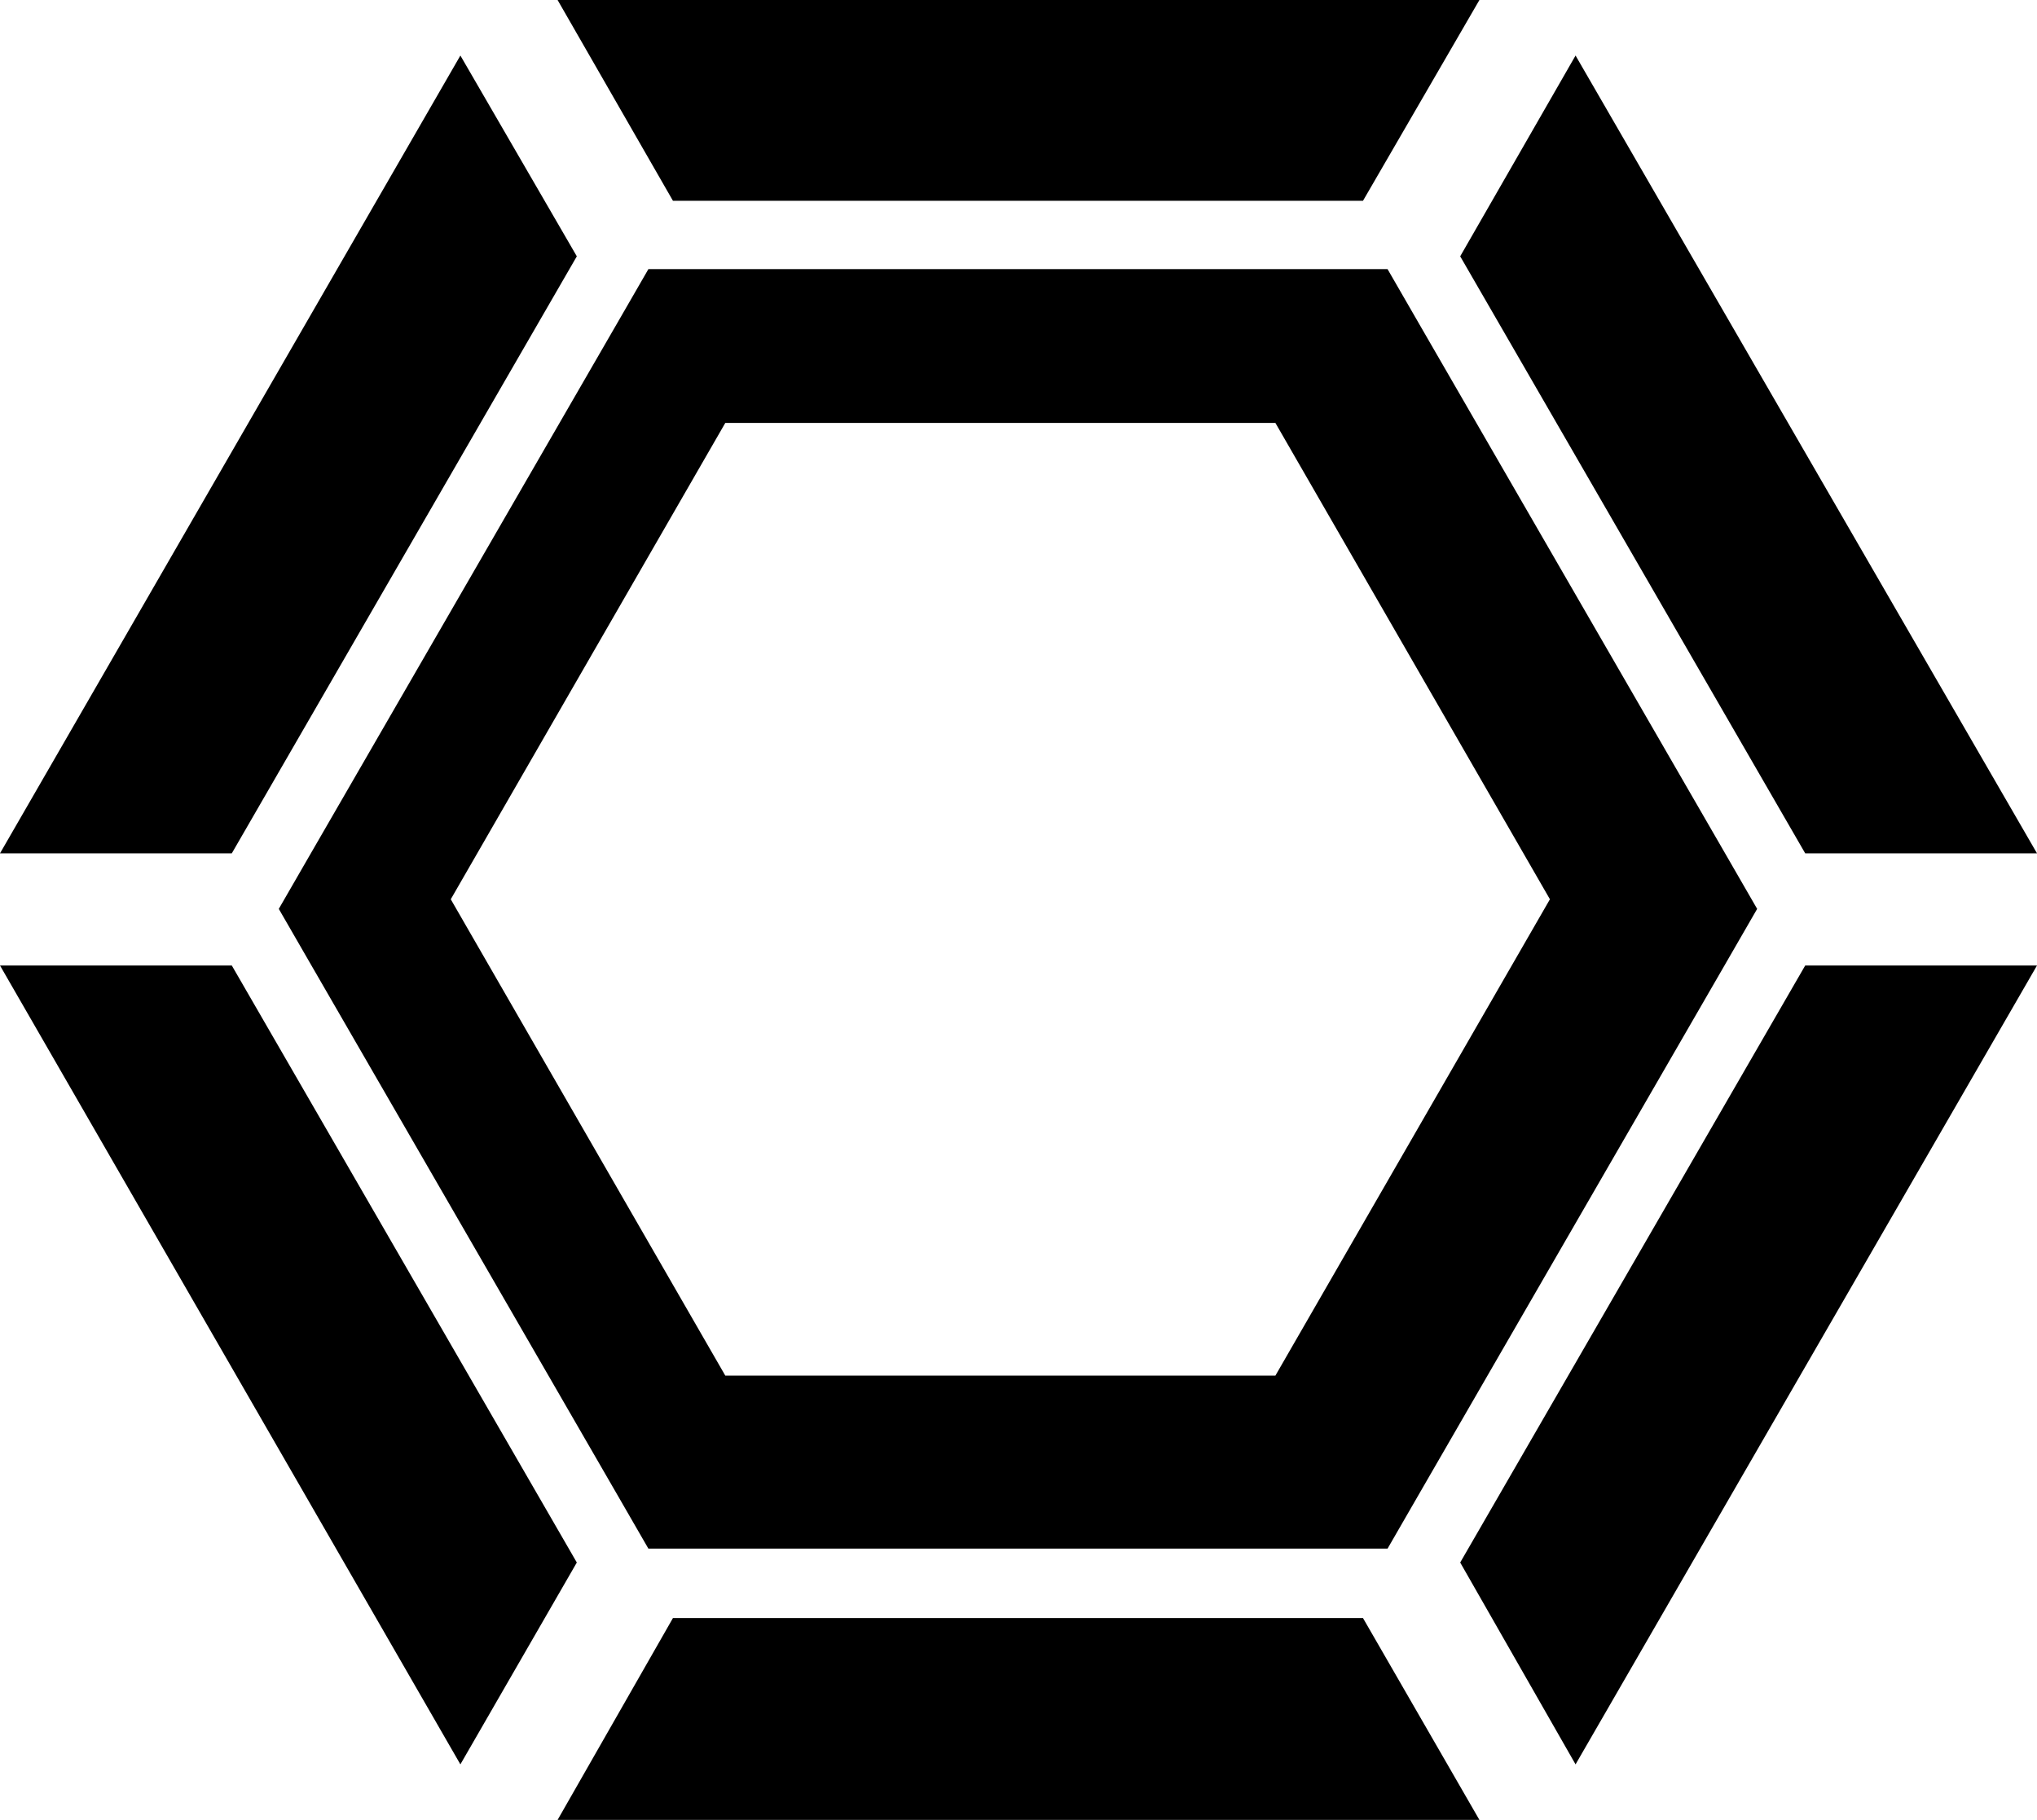
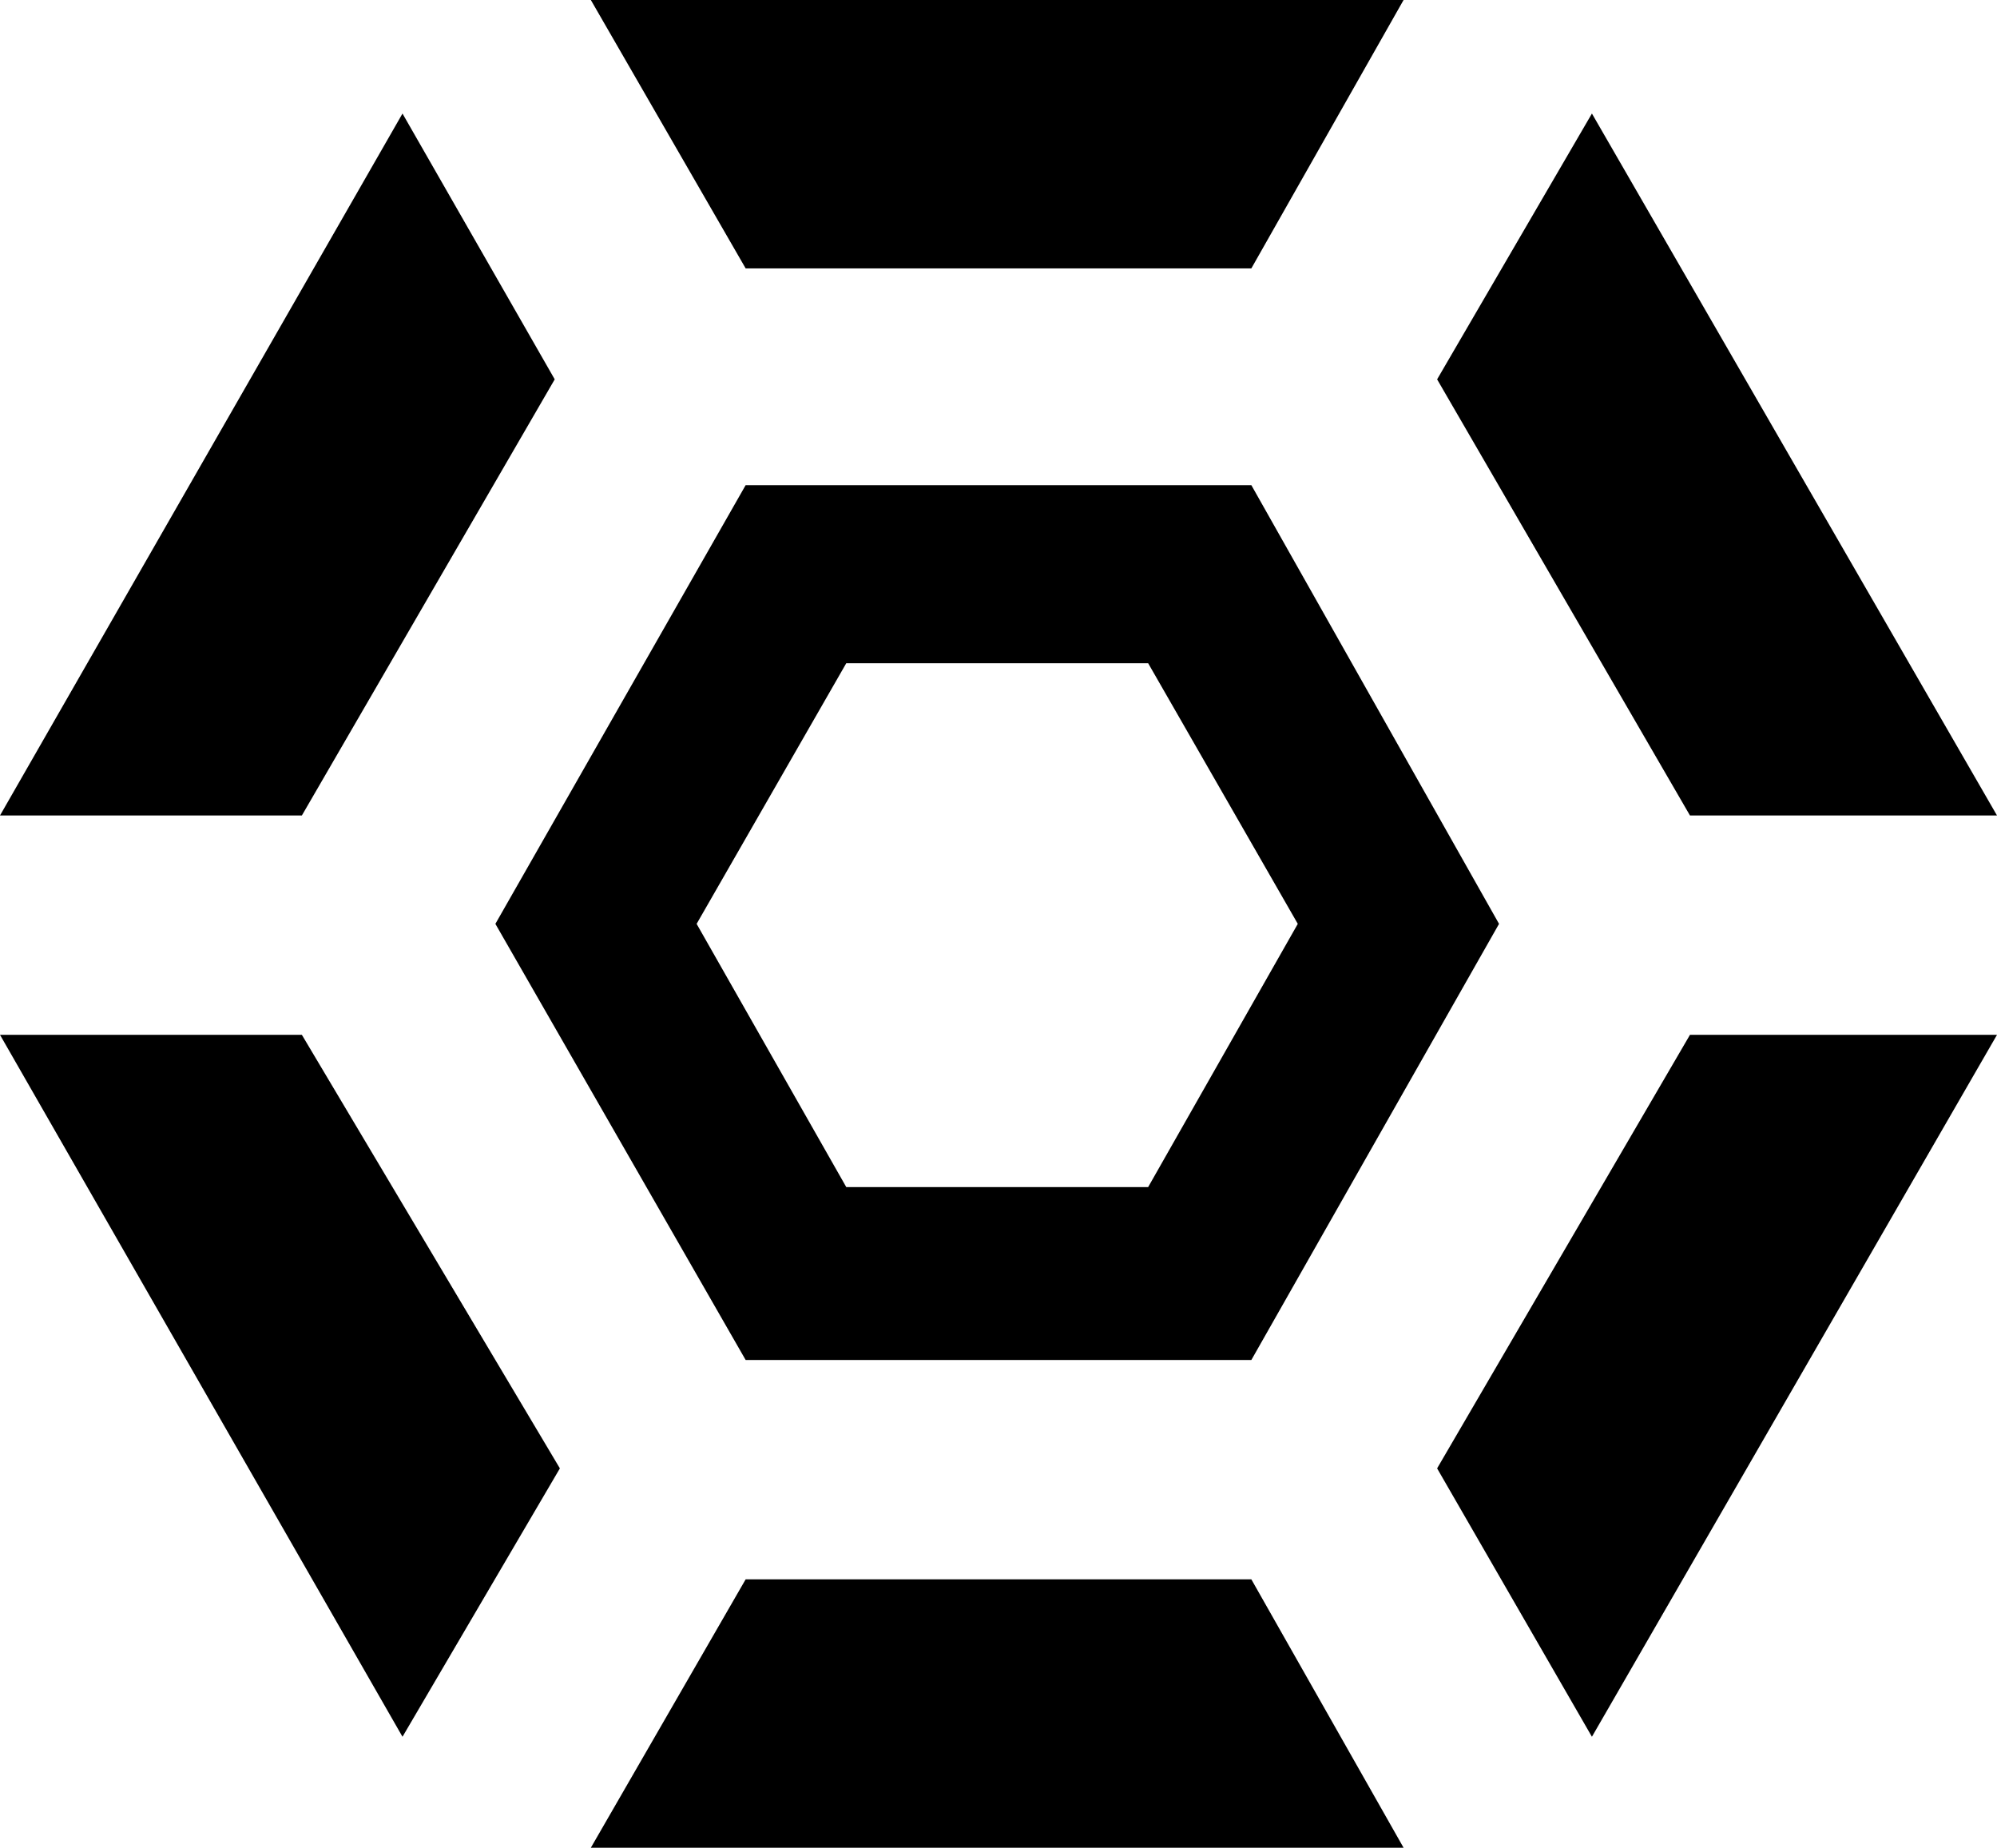
- <svg xmlns="http://www.w3.org/2000/svg" version="1.1" viewbox="0 0 191 170">
-   <g id="svg_1" class="">
-     <polygon points="169,90.4 136.7,146.3 147.5,165.2 190.7,90.4 " id="svg_2" />
-     <polygon points="136.7,24 169,79.9 190.7,79.9 147.5,5.2 " id="svg_3" />
-     <polygon points="63,18.8 127.6,18.8 138.5,0 52.2,0 " id="svg_4" />
-     <polygon points="21.7,79.9 54,24 43.1,5.2 0,79.9 " id="svg_5" />
-     <polygon points="54,146.3 21.7,90.4 0,90.4 43.1,165.2 " id="svg_6" />
-     <polygon points="127.6,151.5 63,151.5 52.2,170.4 138.5,170.4 " id="svg_7" />
-     <path d="M123.9,25.2 h-57.2 l-6,0 l-3,5.2 l-28.6,49.5 l-3,5.2 l3,5.2 l28.6,49.5 l3,5.2 h6 l57.2,0 l6,0 l3,-5.2 l28.6,-49.5 l3,-5.2 l-3,-5.2 l-28.6,-49.5 l-3,-5.2 H123.9 zM145.1,84.2 l-25.7,44.6 h-51.5 l-25.7,-44.6 l25.7,-44.6 h51.5 L145.1,84.2 z" id="svg_8" />
-   </g>
+ <svg viewBox="0 0 774 716">
+   <path d="M289 104h196L544 0H229zM0 316h117l98-169-59-103zm485 296H289l-60 104h315zm72-465l98 169h119L617 44zm217 254H655l-98 168 60 104zM217 569L117 401H0l156 272zm72-42h196l96-169-96-170H289l-97 170zm156-270l58 101-58 102H328l-58-102 58-101h117z" />
</svg>
